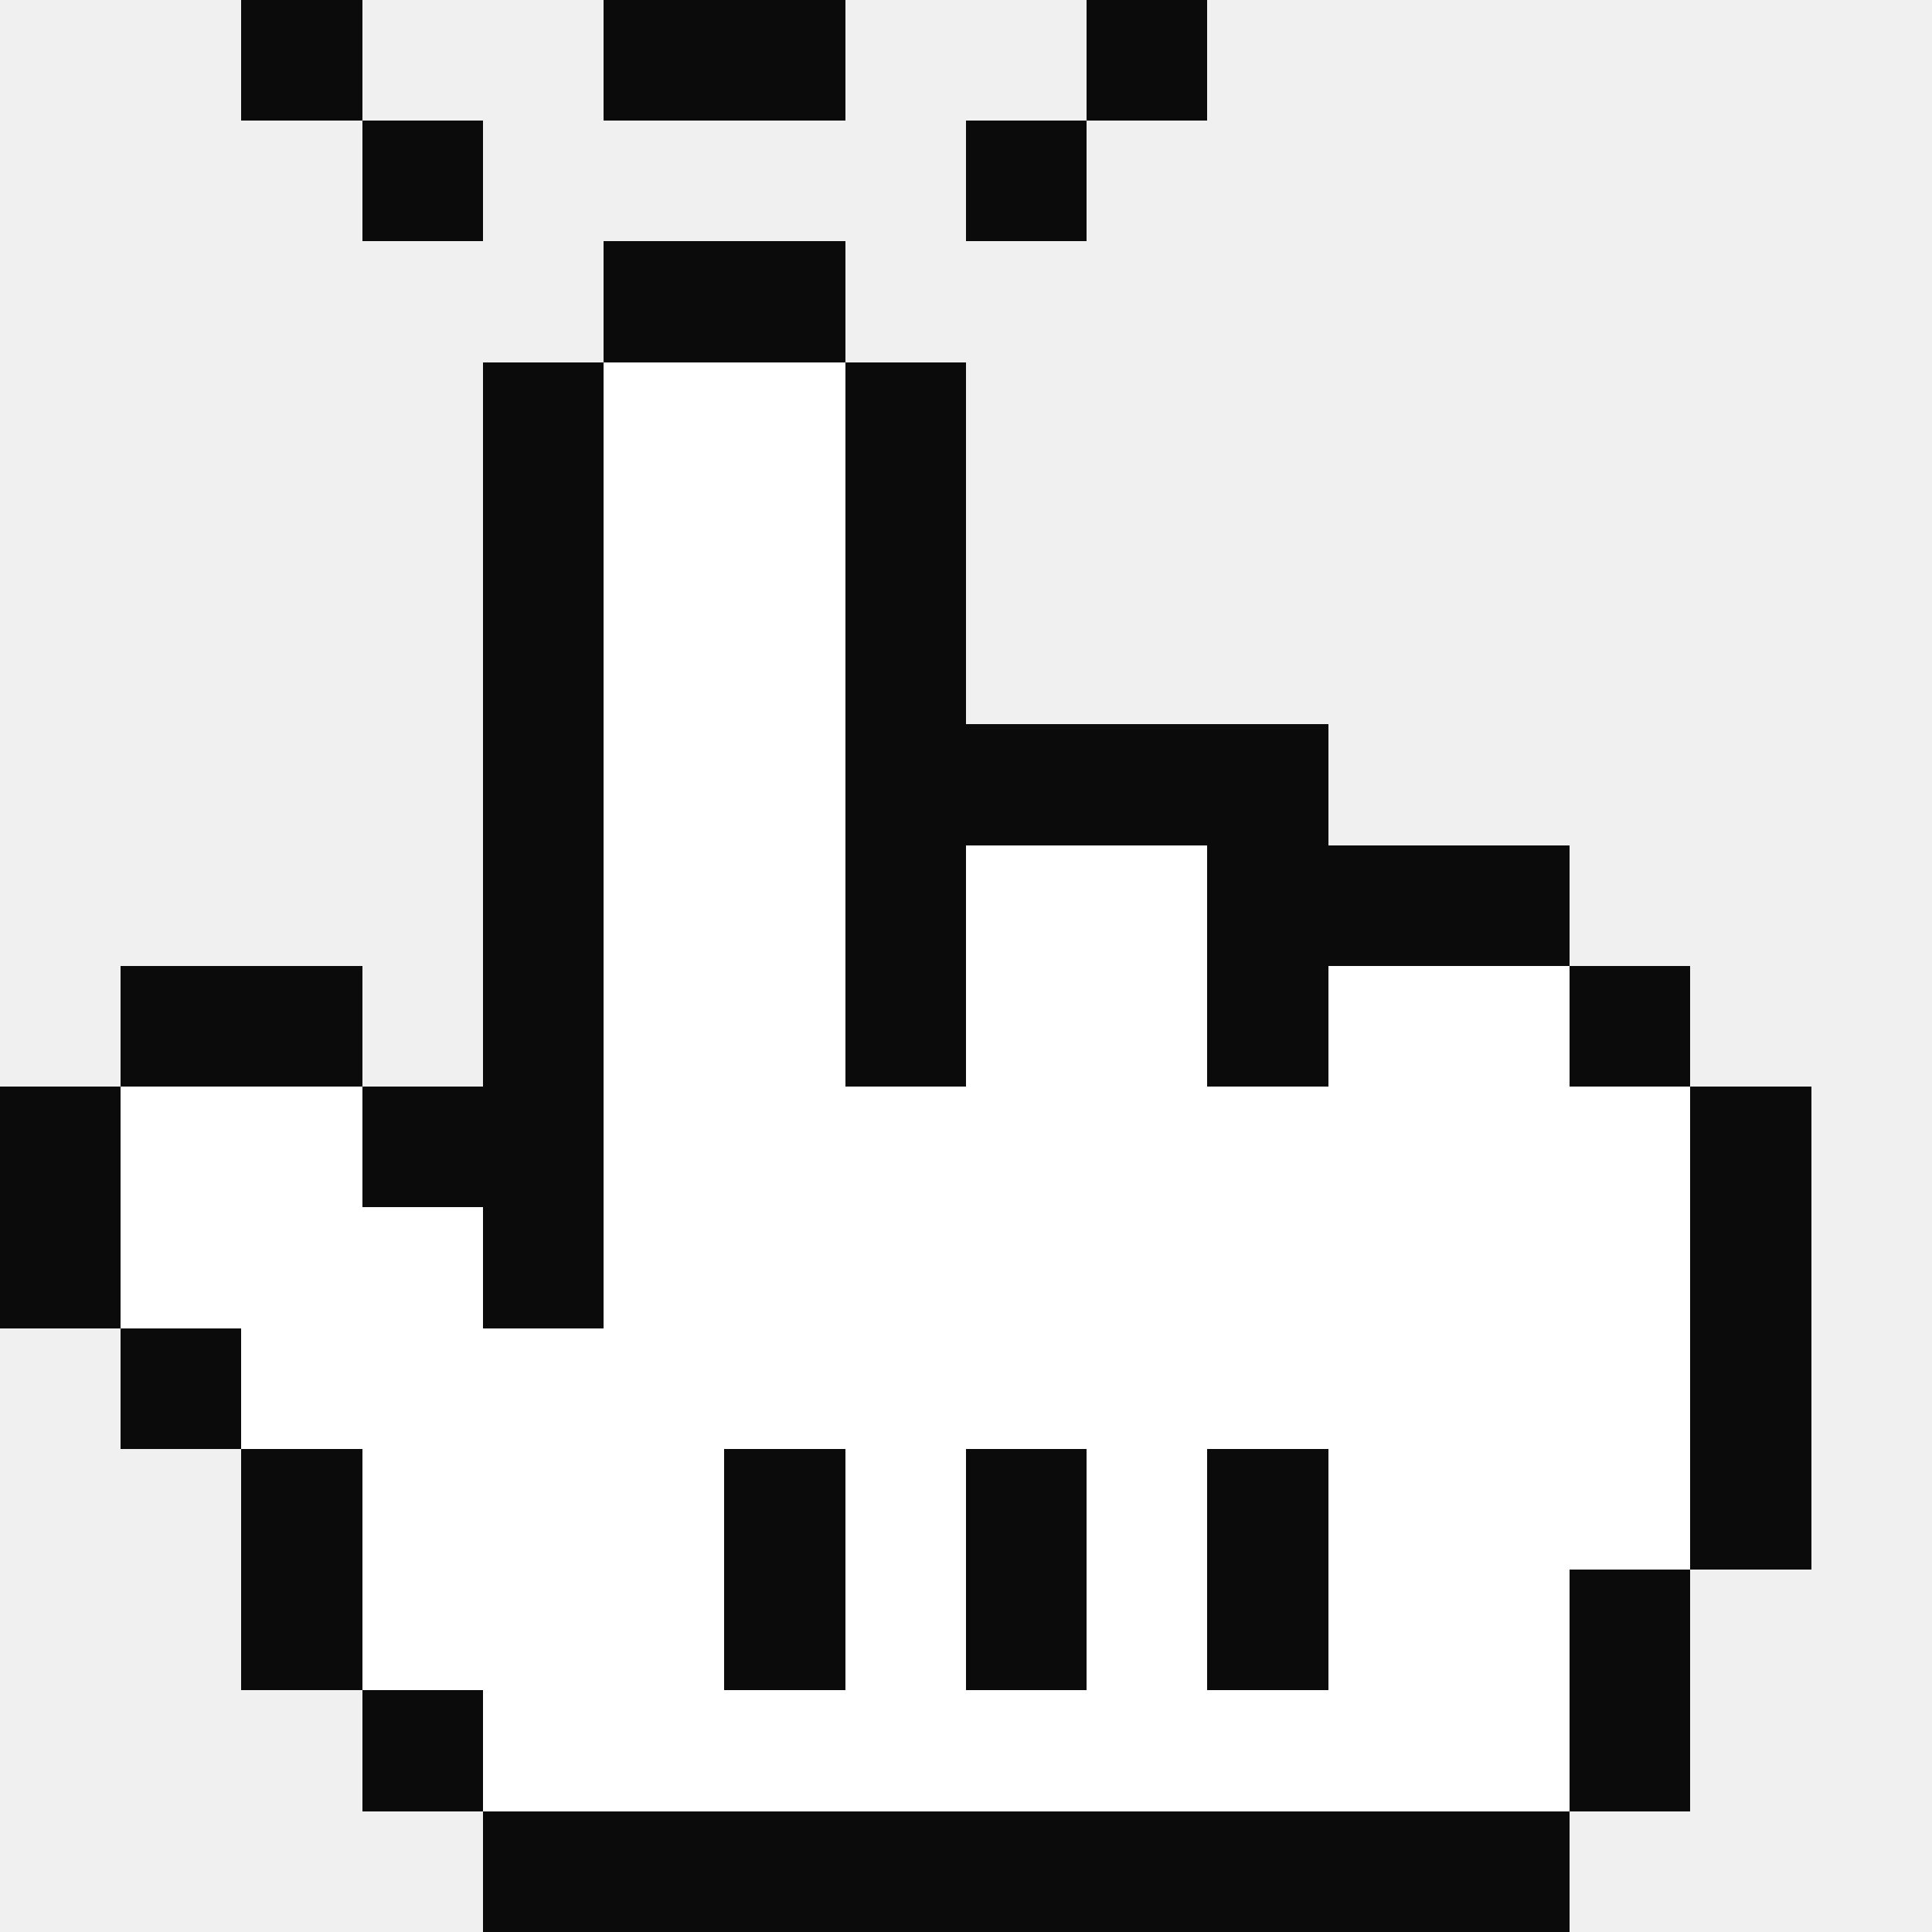
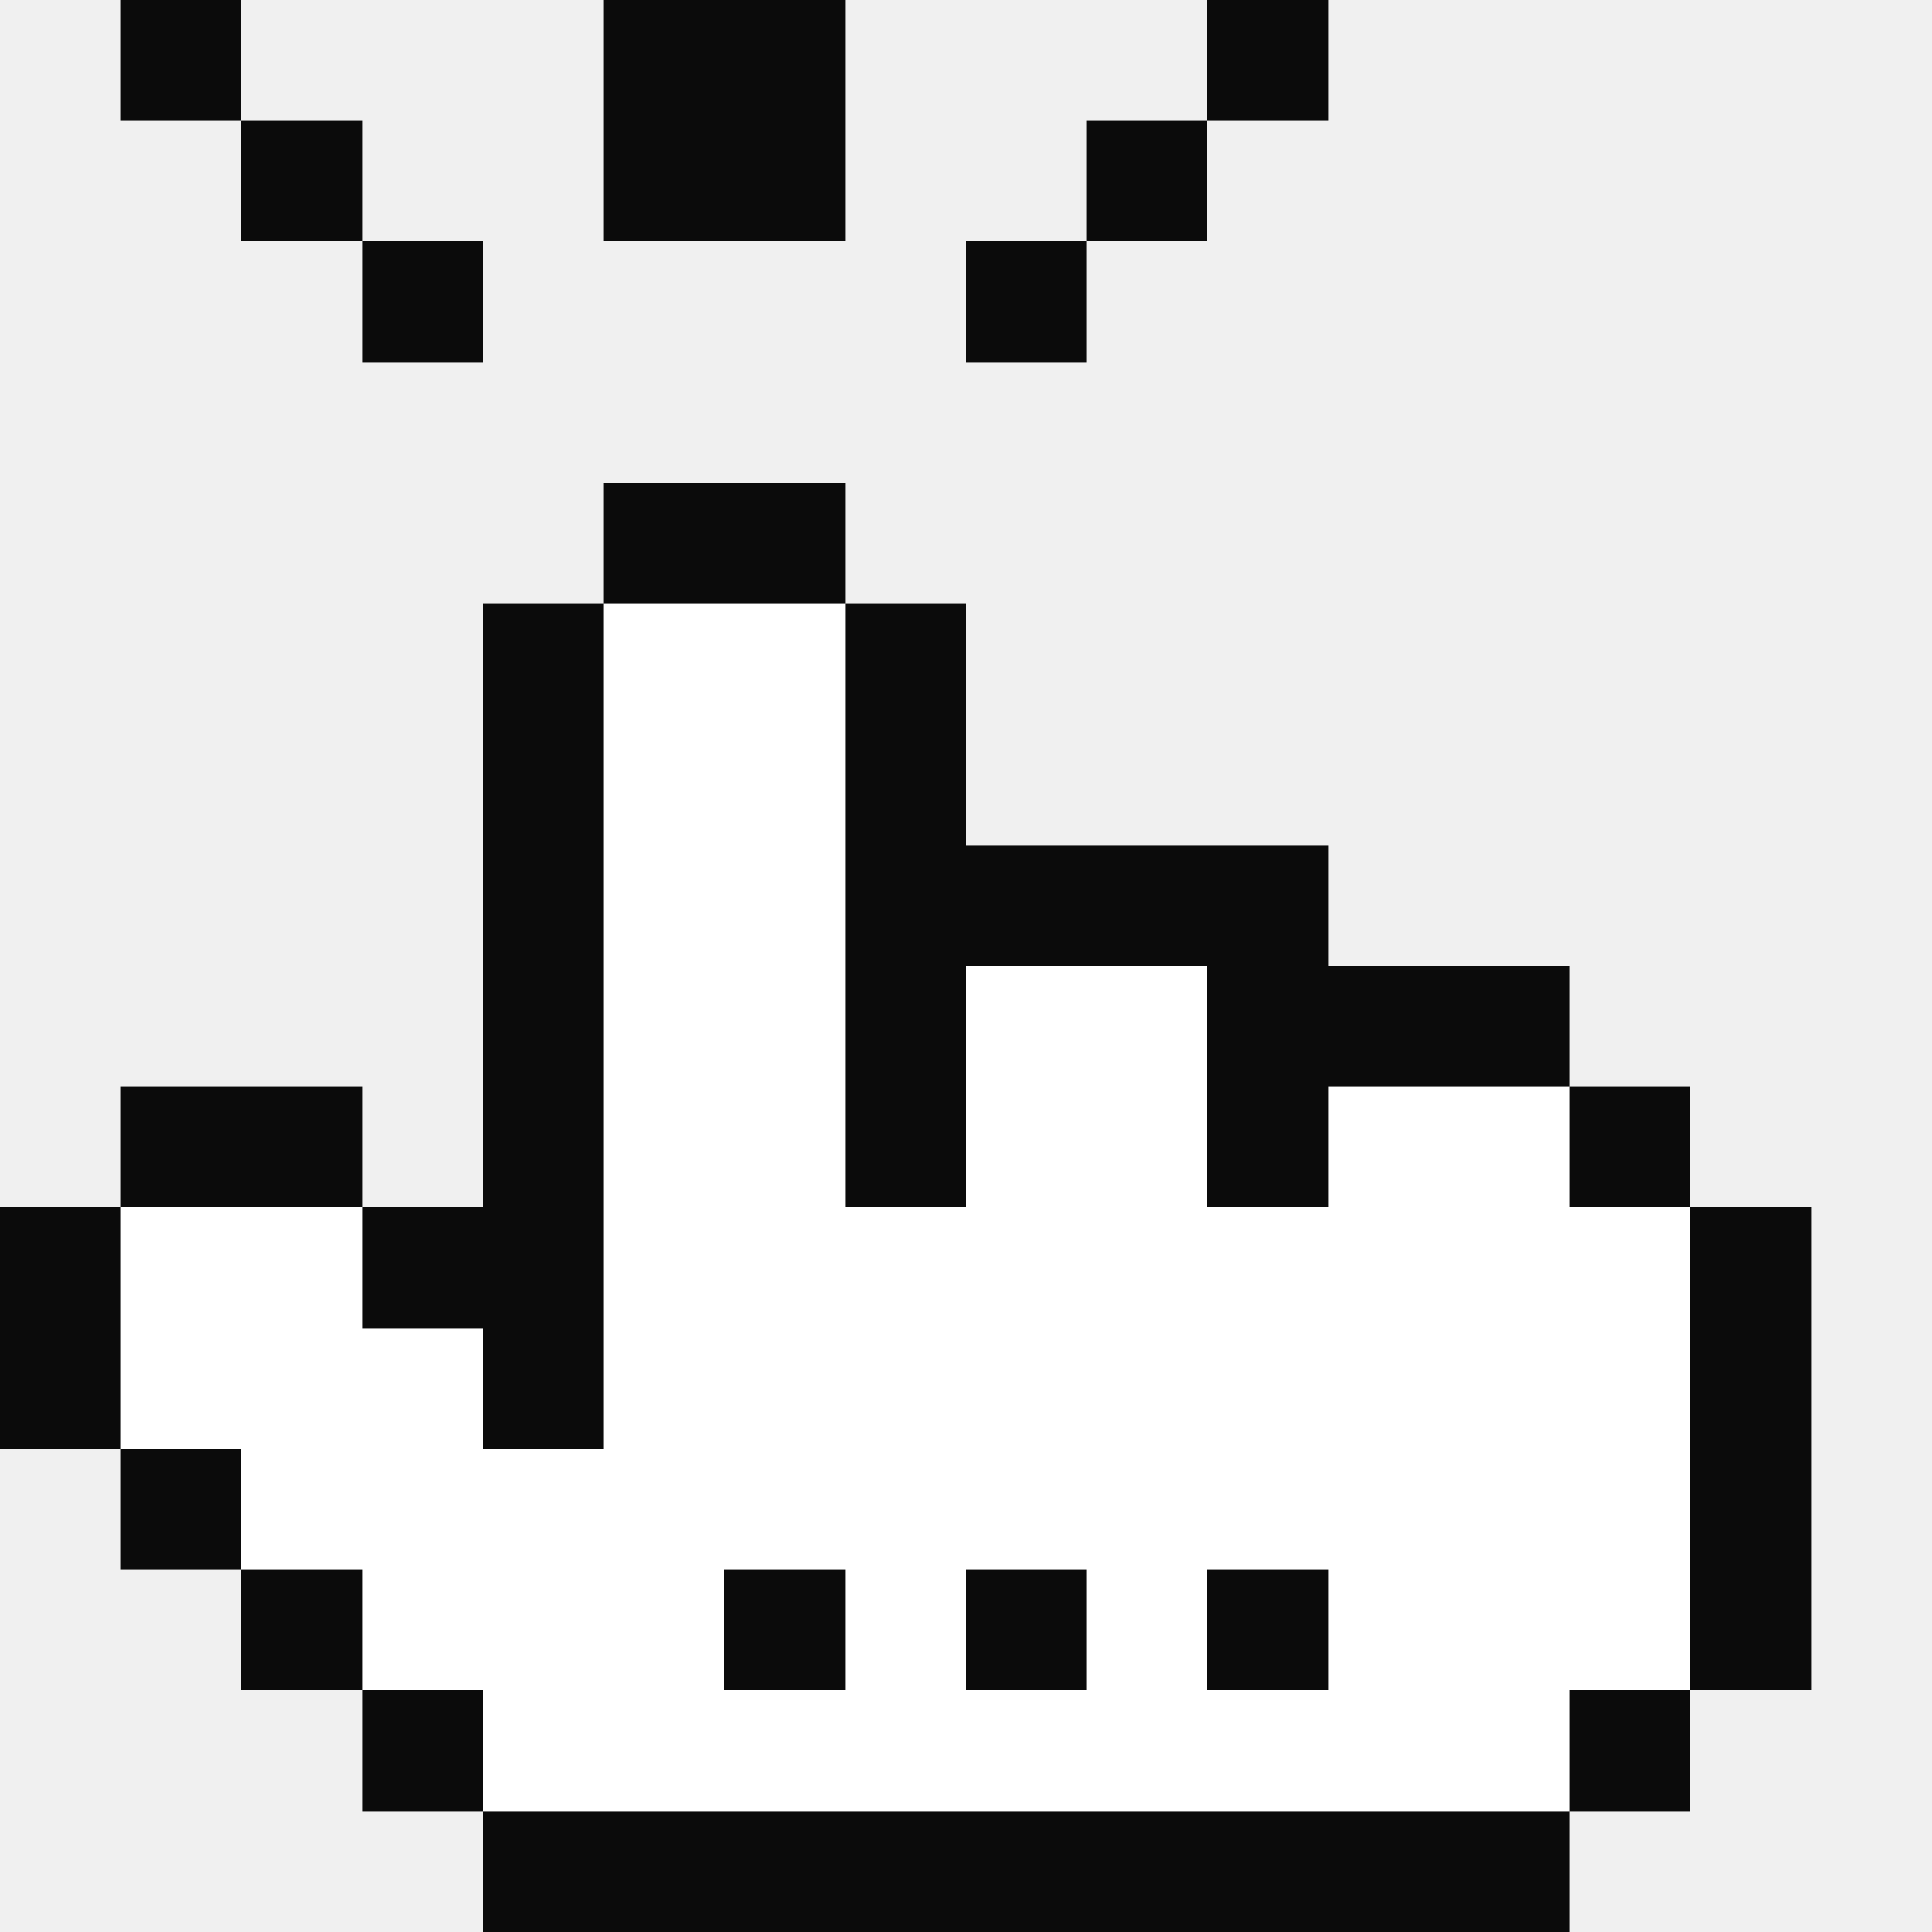
<svg xmlns="http://www.w3.org/2000/svg" width="32" height="32" viewBox="0 0 16 16" shape-rendering="crispEdges">
-   <rect x="2" y="0" width="1" height="1" fill="#0b0b0b" />
+   <rect x="1" y="0" width="1" height="1" fill="#0b0b0b" />
  <rect x="5" y="0" width="1" height="1" fill="#0b0b0b" />
  <rect x="6" y="0" width="1" height="1" fill="#0b0b0b" />
-   <rect x="9" y="0" width="1" height="1" fill="#0b0b0b" />
-   <rect x="3" y="1" width="1" height="1" fill="#0b0b0b" />
-   <rect x="8" y="1" width="1" height="1" fill="#0b0b0b" />
-   <rect x="5" y="2" width="1" height="1" fill="#0b0b0b" />
-   <rect x="6" y="2" width="1" height="1" fill="#0b0b0b" />
-   <rect x="4" y="3" width="1" height="1" fill="#0b0b0b" />
-   <rect x="5" y="3" width="1" height="1" fill="#ffffff" />
-   <rect x="6" y="3" width="1" height="1" fill="#ffffff" />
-   <rect x="7" y="3" width="1" height="1" fill="#0b0b0b" />
-   <rect x="4" y="4" width="1" height="1" fill="#0b0b0b" />
-   <rect x="5" y="4" width="1" height="1" fill="#ffffff" />
-   <rect x="6" y="4" width="1" height="1" fill="#ffffff" />
-   <rect x="7" y="4" width="1" height="1" fill="#0b0b0b" />
+   <rect x="10" y="0" width="1" height="1" fill="#0b0b0b" />
+   <rect x="2" y="1" width="1" height="1" fill="#0b0b0b" />
+   <rect x="5" y="1" width="1" height="1" fill="#0b0b0b" />
+   <rect x="6" y="1" width="1" height="1" fill="#0b0b0b" />
+   <rect x="9" y="1" width="1" height="1" fill="#0b0b0b" />
+   <rect x="3" y="2" width="1" height="1" fill="#0b0b0b" />
+   <rect x="8" y="2" width="1" height="1" fill="#0b0b0b" />
+   <rect x="5" y="4" width="1" height="1" fill="#0b0b0b" />
+   <rect x="6" y="4" width="1" height="1" fill="#0b0b0b" />
  <rect x="4" y="5" width="1" height="1" fill="#0b0b0b" />
  <rect x="5" y="5" width="1" height="1" fill="#ffffff" />
  <rect x="6" y="5" width="1" height="1" fill="#ffffff" />
  <rect x="7" y="5" width="1" height="1" fill="#0b0b0b" />
  <rect x="4" y="6" width="1" height="1" fill="#0b0b0b" />
  <rect x="5" y="6" width="1" height="1" fill="#ffffff" />
  <rect x="6" y="6" width="1" height="1" fill="#ffffff" />
  <rect x="7" y="6" width="1" height="1" fill="#0b0b0b" />
-   <rect x="8" y="6" width="1" height="1" fill="#0b0b0b" />
-   <rect x="9" y="6" width="1" height="1" fill="#0b0b0b" />
-   <rect x="10" y="6" width="1" height="1" fill="#0b0b0b" />
  <rect x="4" y="7" width="1" height="1" fill="#0b0b0b" />
  <rect x="5" y="7" width="1" height="1" fill="#ffffff" />
  <rect x="6" y="7" width="1" height="1" fill="#ffffff" />
  <rect x="7" y="7" width="1" height="1" fill="#0b0b0b" />
-   <rect x="8" y="7" width="1" height="1" fill="#ffffff" />
-   <rect x="9" y="7" width="1" height="1" fill="#ffffff" />
+   <rect x="8" y="7" width="1" height="1" fill="#0b0b0b" />
+   <rect x="9" y="7" width="1" height="1" fill="#0b0b0b" />
  <rect x="10" y="7" width="1" height="1" fill="#0b0b0b" />
-   <rect x="11" y="7" width="1" height="1" fill="#0b0b0b" />
-   <rect x="12" y="7" width="1" height="1" fill="#0b0b0b" />
-   <rect x="1" y="8" width="1" height="1" fill="#0b0b0b" />
-   <rect x="2" y="8" width="1" height="1" fill="#0b0b0b" />
  <rect x="4" y="8" width="1" height="1" fill="#0b0b0b" />
  <rect x="5" y="8" width="1" height="1" fill="#ffffff" />
  <rect x="6" y="8" width="1" height="1" fill="#ffffff" />
  <rect x="7" y="8" width="1" height="1" fill="#0b0b0b" />
  <rect x="8" y="8" width="1" height="1" fill="#ffffff" />
  <rect x="9" y="8" width="1" height="1" fill="#ffffff" />
  <rect x="10" y="8" width="1" height="1" fill="#0b0b0b" />
-   <rect x="11" y="8" width="1" height="1" fill="#ffffff" />
-   <rect x="12" y="8" width="1" height="1" fill="#ffffff" />
-   <rect x="13" y="8" width="1" height="1" fill="#0b0b0b" />
-   <rect x="0" y="9" width="1" height="1" fill="#0b0b0b" />
-   <rect x="1" y="9" width="1" height="1" fill="#ffffff" />
-   <rect x="2" y="9" width="1" height="1" fill="#ffffff" />
-   <rect x="3" y="9" width="1" height="1" fill="#0b0b0b" />
+   <rect x="11" y="8" width="1" height="1" fill="#0b0b0b" />
+   <rect x="12" y="8" width="1" height="1" fill="#0b0b0b" />
+   <rect x="1" y="9" width="1" height="1" fill="#0b0b0b" />
+   <rect x="2" y="9" width="1" height="1" fill="#0b0b0b" />
  <rect x="4" y="9" width="1" height="1" fill="#0b0b0b" />
  <rect x="5" y="9" width="1" height="1" fill="#ffffff" />
  <rect x="6" y="9" width="1" height="1" fill="#ffffff" />
-   <rect x="7" y="9" width="1" height="1" fill="#ffffff" />
+   <rect x="7" y="9" width="1" height="1" fill="#0b0b0b" />
  <rect x="8" y="9" width="1" height="1" fill="#ffffff" />
  <rect x="9" y="9" width="1" height="1" fill="#ffffff" />
-   <rect x="10" y="9" width="1" height="1" fill="#ffffff" />
+   <rect x="10" y="9" width="1" height="1" fill="#0b0b0b" />
  <rect x="11" y="9" width="1" height="1" fill="#ffffff" />
  <rect x="12" y="9" width="1" height="1" fill="#ffffff" />
-   <rect x="13" y="9" width="1" height="1" fill="#ffffff" />
-   <rect x="14" y="9" width="1" height="1" fill="#0b0b0b" />
+   <rect x="13" y="9" width="1" height="1" fill="#0b0b0b" />
  <rect x="0" y="10" width="1" height="1" fill="#0b0b0b" />
  <rect x="1" y="10" width="1" height="1" fill="#ffffff" />
  <rect x="2" y="10" width="1" height="1" fill="#ffffff" />
-   <rect x="3" y="10" width="1" height="1" fill="#ffffff" />
+   <rect x="3" y="10" width="1" height="1" fill="#0b0b0b" />
  <rect x="4" y="10" width="1" height="1" fill="#0b0b0b" />
  <rect x="5" y="10" width="1" height="1" fill="#ffffff" />
  <rect x="6" y="10" width="1" height="1" fill="#ffffff" />
  <rect x="7" y="10" width="1" height="1" fill="#ffffff" />
  <rect x="8" y="10" width="1" height="1" fill="#ffffff" />
  <rect x="9" y="10" width="1" height="1" fill="#ffffff" />
  <rect x="10" y="10" width="1" height="1" fill="#ffffff" />
  <rect x="11" y="10" width="1" height="1" fill="#ffffff" />
  <rect x="12" y="10" width="1" height="1" fill="#ffffff" />
  <rect x="13" y="10" width="1" height="1" fill="#ffffff" />
  <rect x="14" y="10" width="1" height="1" fill="#0b0b0b" />
-   <rect x="1" y="11" width="1" height="1" fill="#0b0b0b" />
+   <rect x="0" y="11" width="1" height="1" fill="#0b0b0b" />
+   <rect x="1" y="11" width="1" height="1" fill="#ffffff" />
  <rect x="2" y="11" width="1" height="1" fill="#ffffff" />
  <rect x="3" y="11" width="1" height="1" fill="#ffffff" />
-   <rect x="4" y="11" width="1" height="1" fill="#ffffff" />
+   <rect x="4" y="11" width="1" height="1" fill="#0b0b0b" />
  <rect x="5" y="11" width="1" height="1" fill="#ffffff" />
  <rect x="6" y="11" width="1" height="1" fill="#ffffff" />
  <rect x="7" y="11" width="1" height="1" fill="#ffffff" />
  <rect x="8" y="11" width="1" height="1" fill="#ffffff" />
  <rect x="9" y="11" width="1" height="1" fill="#ffffff" />
  <rect x="10" y="11" width="1" height="1" fill="#ffffff" />
  <rect x="11" y="11" width="1" height="1" fill="#ffffff" />
  <rect x="12" y="11" width="1" height="1" fill="#ffffff" />
  <rect x="13" y="11" width="1" height="1" fill="#ffffff" />
  <rect x="14" y="11" width="1" height="1" fill="#0b0b0b" />
-   <rect x="2" y="12" width="1" height="1" fill="#0b0b0b" />
+   <rect x="1" y="12" width="1" height="1" fill="#0b0b0b" />
+   <rect x="2" y="12" width="1" height="1" fill="#ffffff" />
  <rect x="3" y="12" width="1" height="1" fill="#ffffff" />
  <rect x="4" y="12" width="1" height="1" fill="#ffffff" />
  <rect x="5" y="12" width="1" height="1" fill="#ffffff" />
-   <rect x="6" y="12" width="1" height="1" fill="#0b0b0b" />
+   <rect x="6" y="12" width="1" height="1" fill="#ffffff" />
  <rect x="7" y="12" width="1" height="1" fill="#ffffff" />
-   <rect x="8" y="12" width="1" height="1" fill="#0b0b0b" />
+   <rect x="8" y="12" width="1" height="1" fill="#ffffff" />
  <rect x="9" y="12" width="1" height="1" fill="#ffffff" />
-   <rect x="10" y="12" width="1" height="1" fill="#0b0b0b" />
+   <rect x="10" y="12" width="1" height="1" fill="#ffffff" />
  <rect x="11" y="12" width="1" height="1" fill="#ffffff" />
  <rect x="12" y="12" width="1" height="1" fill="#ffffff" />
  <rect x="13" y="12" width="1" height="1" fill="#ffffff" />
  <rect x="14" y="12" width="1" height="1" fill="#0b0b0b" />
  <rect x="2" y="13" width="1" height="1" fill="#0b0b0b" />
  <rect x="3" y="13" width="1" height="1" fill="#ffffff" />
  <rect x="4" y="13" width="1" height="1" fill="#ffffff" />
  <rect x="5" y="13" width="1" height="1" fill="#ffffff" />
  <rect x="6" y="13" width="1" height="1" fill="#0b0b0b" />
  <rect x="7" y="13" width="1" height="1" fill="#ffffff" />
  <rect x="8" y="13" width="1" height="1" fill="#0b0b0b" />
  <rect x="9" y="13" width="1" height="1" fill="#ffffff" />
  <rect x="10" y="13" width="1" height="1" fill="#0b0b0b" />
  <rect x="11" y="13" width="1" height="1" fill="#ffffff" />
  <rect x="12" y="13" width="1" height="1" fill="#ffffff" />
-   <rect x="13" y="13" width="1" height="1" fill="#0b0b0b" />
+   <rect x="13" y="13" width="1" height="1" fill="#ffffff" />
+   <rect x="14" y="13" width="1" height="1" fill="#0b0b0b" />
  <rect x="3" y="14" width="1" height="1" fill="#0b0b0b" />
  <rect x="4" y="14" width="1" height="1" fill="#ffffff" />
  <rect x="5" y="14" width="1" height="1" fill="#ffffff" />
  <rect x="6" y="14" width="1" height="1" fill="#ffffff" />
  <rect x="7" y="14" width="1" height="1" fill="#ffffff" />
  <rect x="8" y="14" width="1" height="1" fill="#ffffff" />
  <rect x="9" y="14" width="1" height="1" fill="#ffffff" />
  <rect x="10" y="14" width="1" height="1" fill="#ffffff" />
  <rect x="11" y="14" width="1" height="1" fill="#ffffff" />
  <rect x="12" y="14" width="1" height="1" fill="#ffffff" />
  <rect x="13" y="14" width="1" height="1" fill="#0b0b0b" />
  <rect x="4" y="15" width="1" height="1" fill="#0b0b0b" />
  <rect x="5" y="15" width="1" height="1" fill="#0b0b0b" />
  <rect x="6" y="15" width="1" height="1" fill="#0b0b0b" />
  <rect x="7" y="15" width="1" height="1" fill="#0b0b0b" />
  <rect x="8" y="15" width="1" height="1" fill="#0b0b0b" />
  <rect x="9" y="15" width="1" height="1" fill="#0b0b0b" />
  <rect x="10" y="15" width="1" height="1" fill="#0b0b0b" />
  <rect x="11" y="15" width="1" height="1" fill="#0b0b0b" />
  <rect x="12" y="15" width="1" height="1" fill="#0b0b0b" />
</svg>
